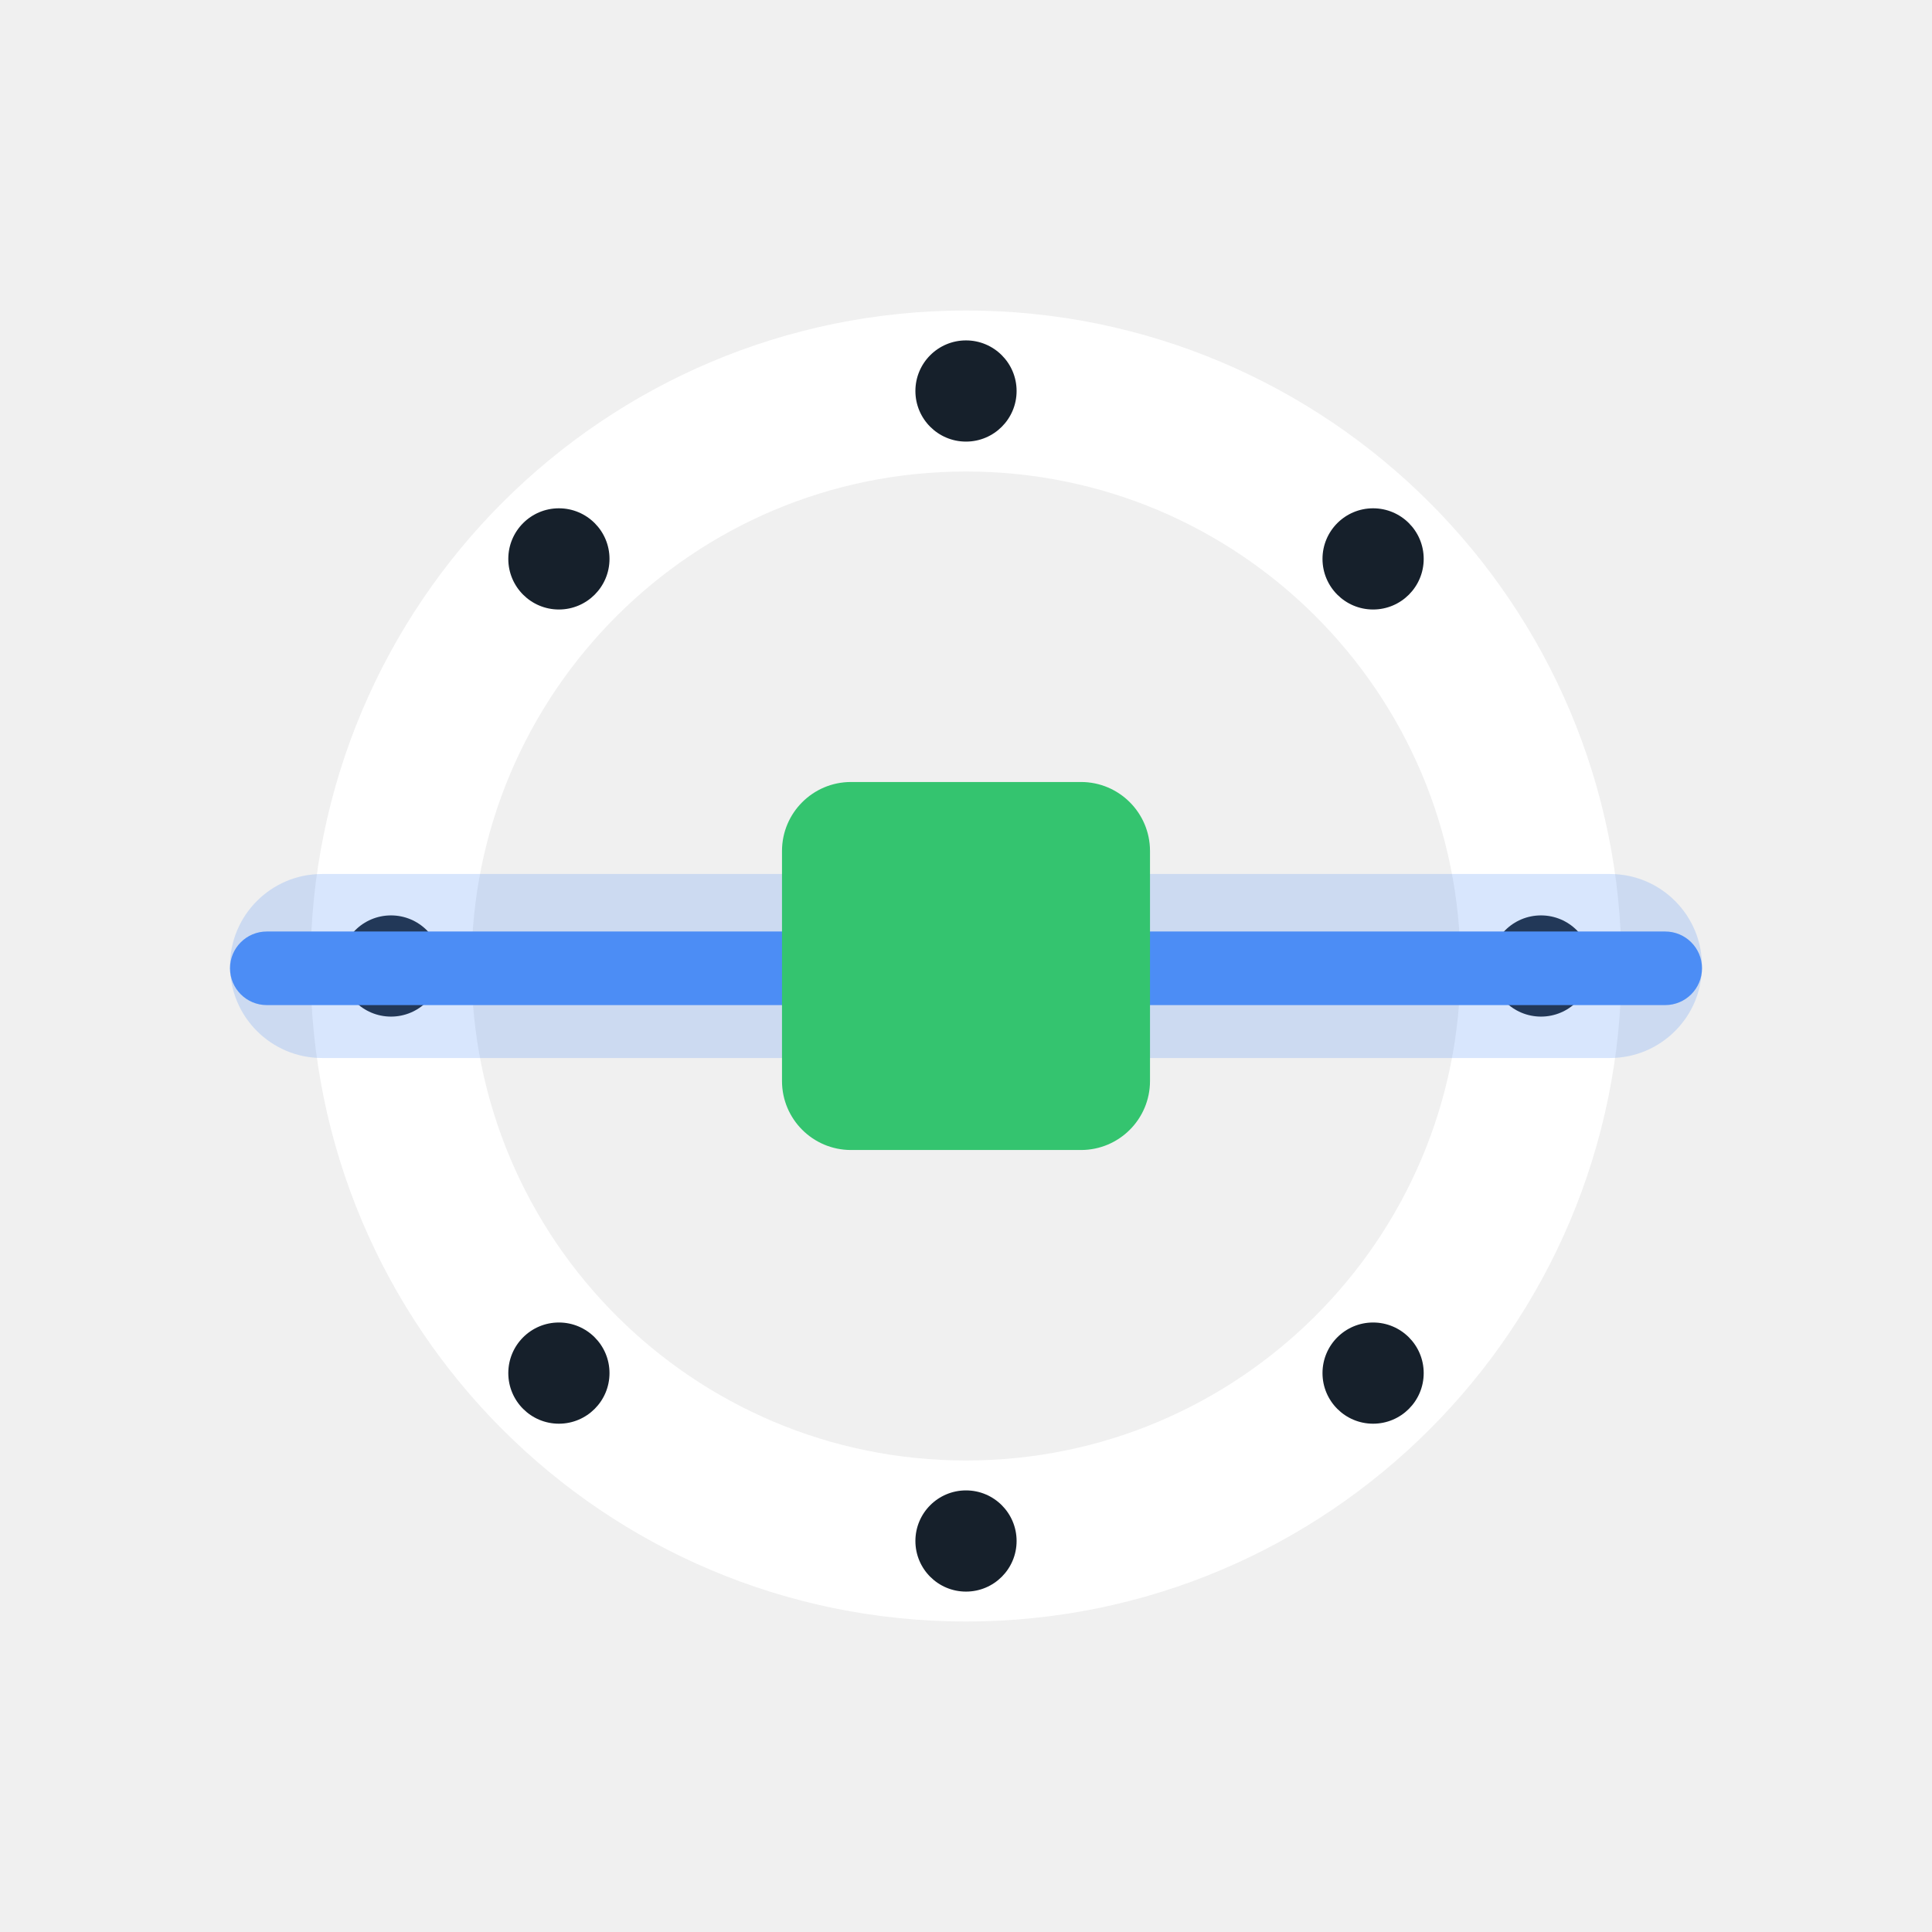
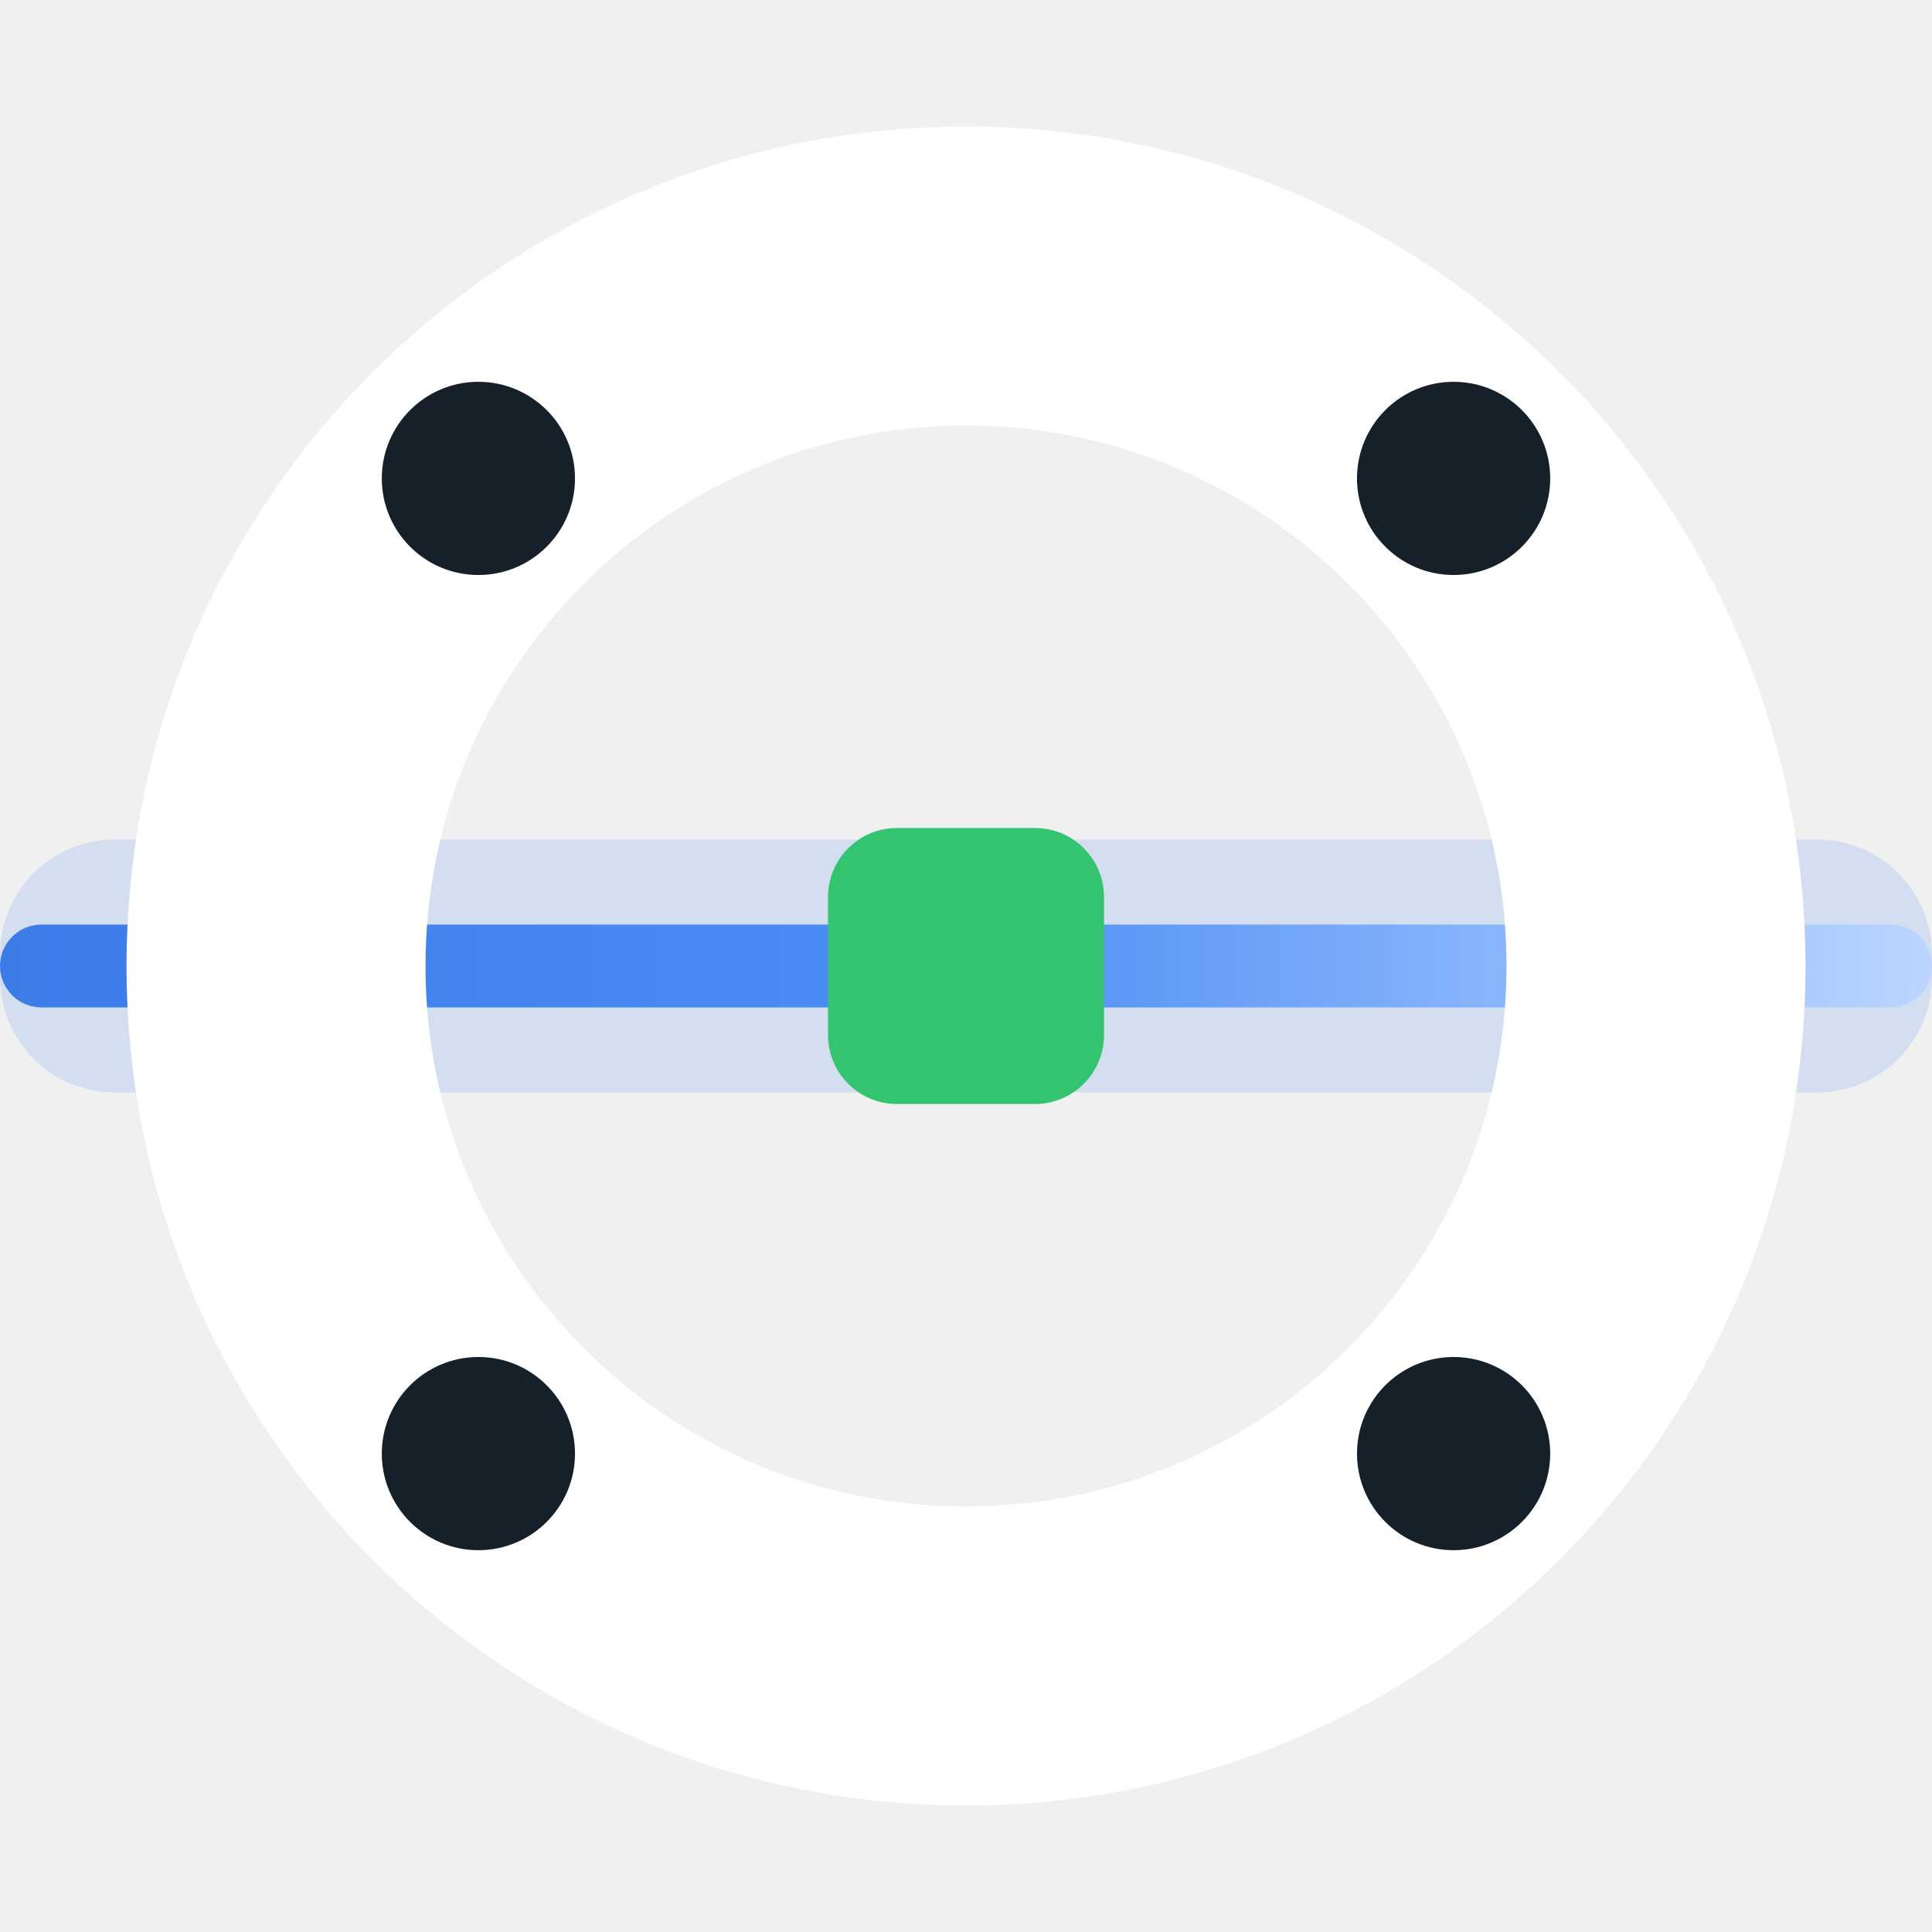
<svg xmlns="http://www.w3.org/2000/svg" viewBox="0 0 84 84">
-   <g transform="translate(0,0) scale(1.0)">
-     <circle cx="42" cy="42" r="25" fill="none" stroke="#FFFFFF" stroke-width="7" />
-     <circle cx="67.0" cy="42.0" r="2.2" fill="#16202B" />
-     <circle cx="59.7" cy="59.7" r="2.2" fill="#16202B" />
-     <circle cx="42.0" cy="67.0" r="2.2" fill="#16202B" />
-     <circle cx="24.3" cy="59.7" r="2.2" fill="#16202B" />
-     <circle cx="17.0" cy="42.0" r="2.2" fill="#16202B" />
-     <circle cx="24.3" cy="24.3" r="2.2" fill="#16202B" />
-     <circle cx="42.0" cy="17.0" r="2.2" fill="#16202B" />
-     <circle cx="59.7" cy="24.3" r="2.2" fill="#16202B" />
-     <rect x="10" y="38" width="64" height="8" rx="4" fill="#4C8DF5" opacity="0.22" />
-     <rect x="10" y="40.5" width="64" height="3.2" rx="1.6" fill="#4C8DF5" />
-     <rect x="34" y="34" width="16" height="16" rx="3" fill="#34C46F" />
+   <defs>
+     <linearGradient id="pipe" x1="0" x2="1" y1="0" y2="0">
+       <stop offset="0" stop-color="#3D7CE8" />
+       <stop offset=".5" stop-color="#4C8DF5" />
+       <stop offset="1" stop-color="#BCD6FF" />
+     </linearGradient>
+   </defs>
+   <rect x="0" y="36.5" width="84" height="11" rx="5" fill="#4C8DF5" opacity="0.18" />
+   <rect x="0" y="40.2" width="84" height="3.6" rx="1.8" fill="url(#pipe)" />
+   <circle cx="42" cy="42" r="30" fill="none" stroke="#FFFFFF" stroke-width="13" />
+   <rect x="36" y="36" width="12" height="12" rx="3" fill="#34C46F" />
+   <g fill="#16202B">
+     <circle cx="63.2" cy="20.8" r="4.2" />
+     <circle cx="20.8" cy="20.8" r="4.2" />
+     <circle cx="20.8" cy="63.2" r="4.2" />
+     <circle cx="63.2" cy="63.2" r="4.2" />
  </g>
</svg>
